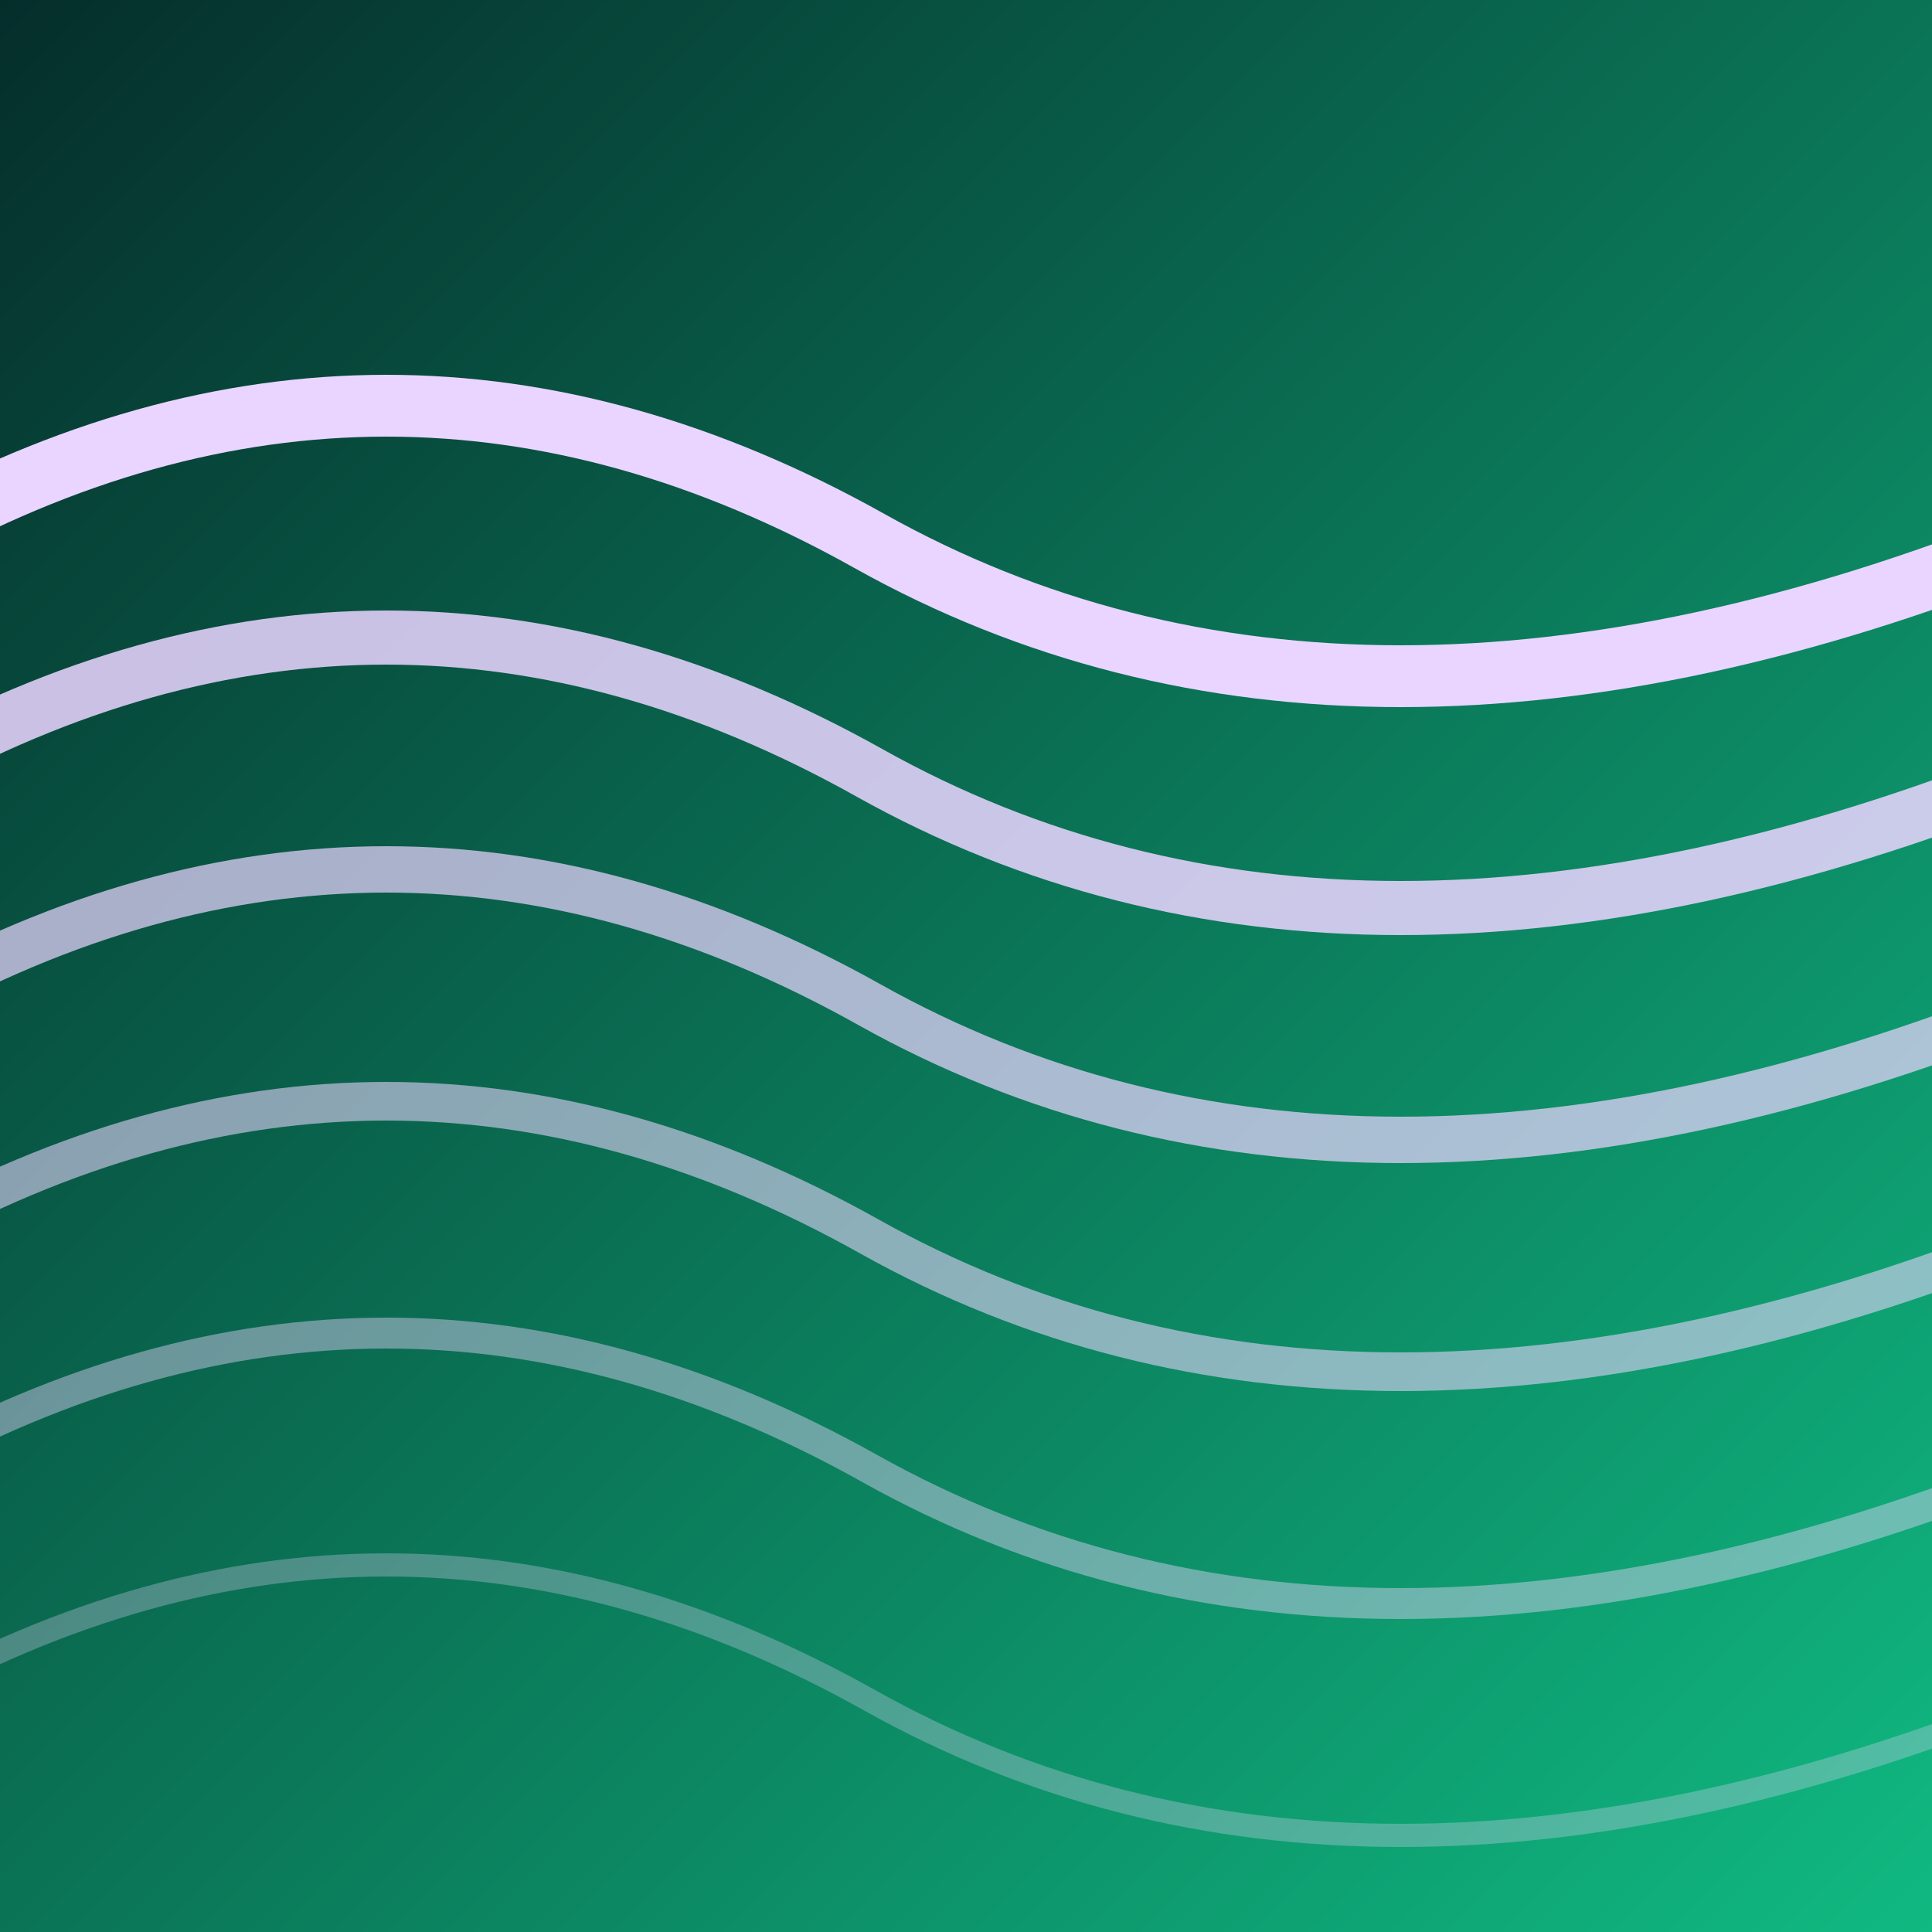
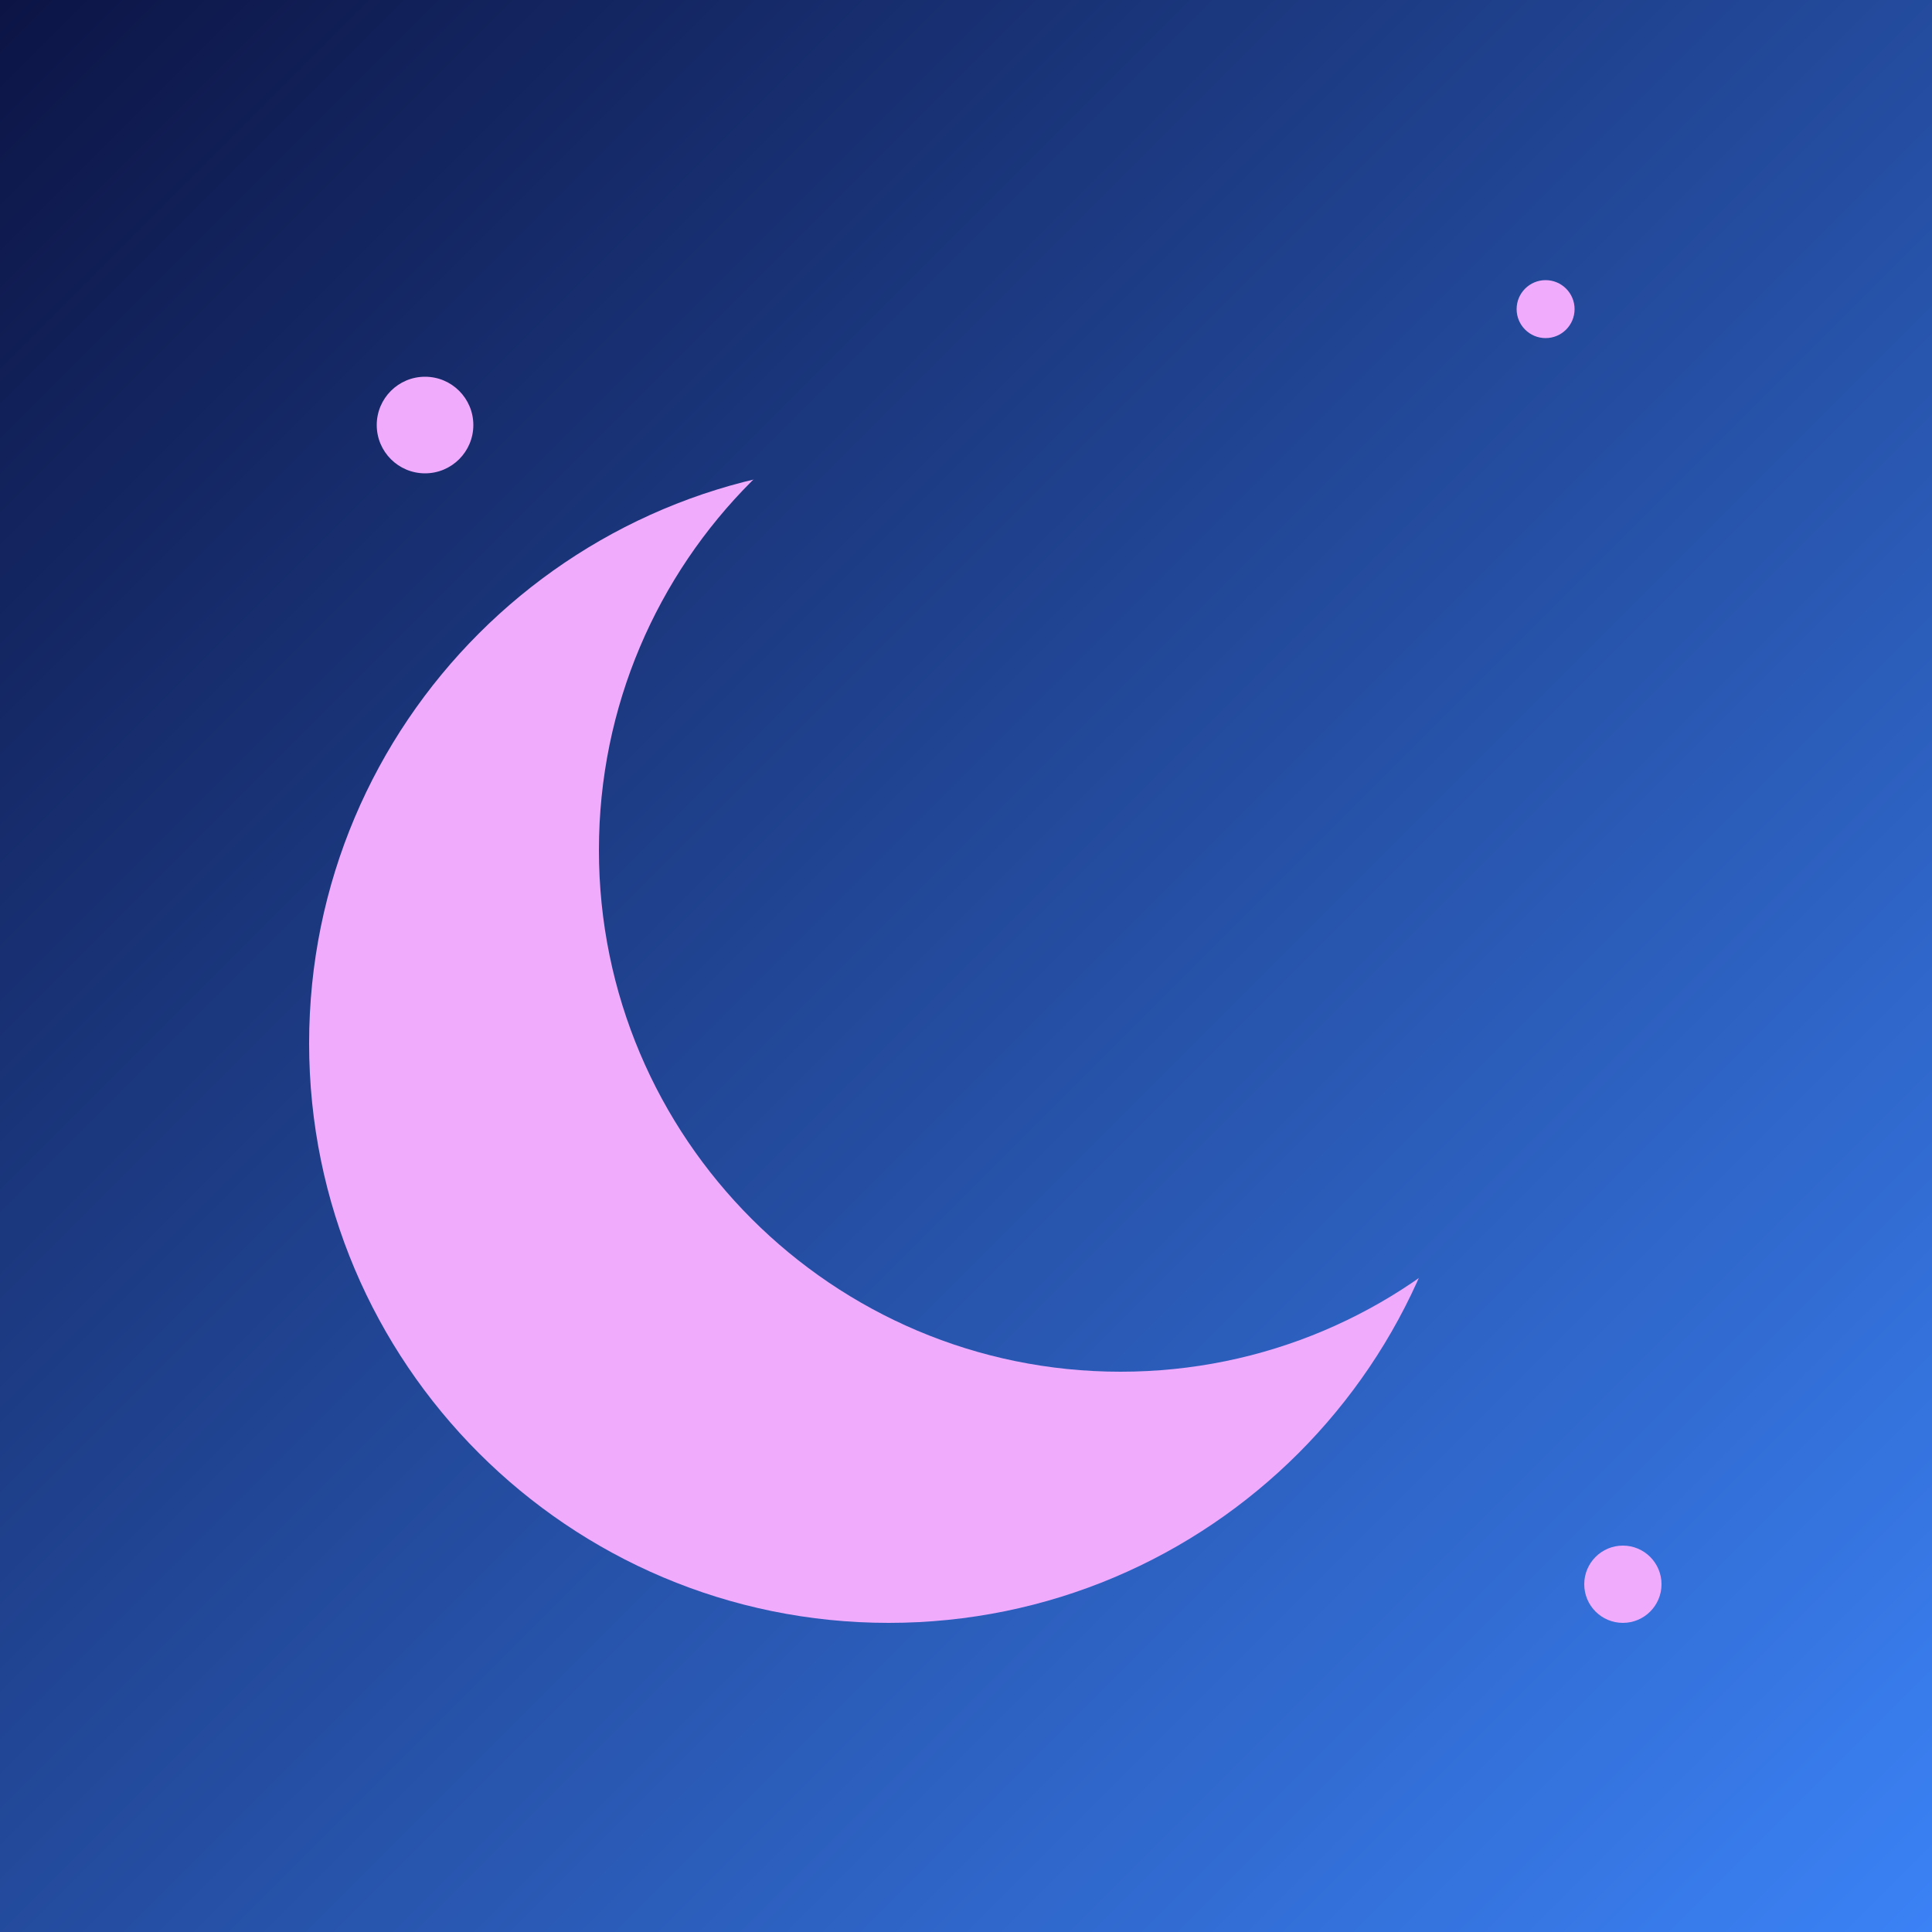
<svg xmlns="http://www.w3.org/2000/svg" width="1000" height="1000" aria-hidden="true" viewBox="0 0 100 100" preserveAspectRatio="xMidYMid slice">
  <defs>
-     <linearGradient id="cv20" gradientUnits="userSpaceOnUse" x1="0" y1="0" x2="100" y2="100">
-       <stop offset="0" stop-color="#052E2B" />
-       <stop offset="1" stop-color="#10B981" />
+     <linearGradient id="cv16" gradientUnits="userSpaceOnUse" x1="0" y1="0" x2="100" y2="100">
+       <stop offset="0" stop-color="#0C1445" />
+       <stop offset="1" stop-color="#3B82F6" />
    </linearGradient>
  </defs>
-   <rect width="100" height="100" fill="url(#cv20)" />
-   <path d="M-5 28 Q 20 14 45 28 T 105 28" fill="none" stroke="#E9D5FF" stroke-width="3.2" stroke-opacity="1.00" />
-   <path d="M-5 40 Q 20 26 45 40 T 105 40" fill="none" stroke="#E9D5FF" stroke-width="2.8" stroke-opacity="0.86" />
-   <path d="M-5 52 Q 20 38 45 52 T 105 52" fill="none" stroke="#E9D5FF" stroke-width="2.4" stroke-opacity="0.72" />
-   <path d="M-5 64 Q 20 50 45 64 T 105 64" fill="none" stroke="#E9D5FF" stroke-width="2.0" stroke-opacity="0.58" />
-   <path d="M-5 76 Q 20 62 45 76 T 105 76" fill="none" stroke="#E9D5FF" stroke-width="1.6" stroke-opacity="0.44" />
-   <path d="M-5 88 Q 20 74 45 88 T 105 88" fill="none" stroke="#E9D5FF" stroke-width="1.2" stroke-opacity="0.30" />
+   <rect width="100" height="100" fill="url(#cv16)" />
+   <circle cx="46" cy="54" r="30" fill="#F0ABFC" />
+   <circle cx="58" cy="44" r="27" fill="url(#cv16)" />
+   <circle cx="22" cy="22" r="2.5" fill="#F0ABFC" />
+   <circle cx="84" cy="82" r="2" fill="#F0ABFC" />
+   <circle cx="80" cy="16" r="1.5" fill="#F0ABFC" />
</svg>
